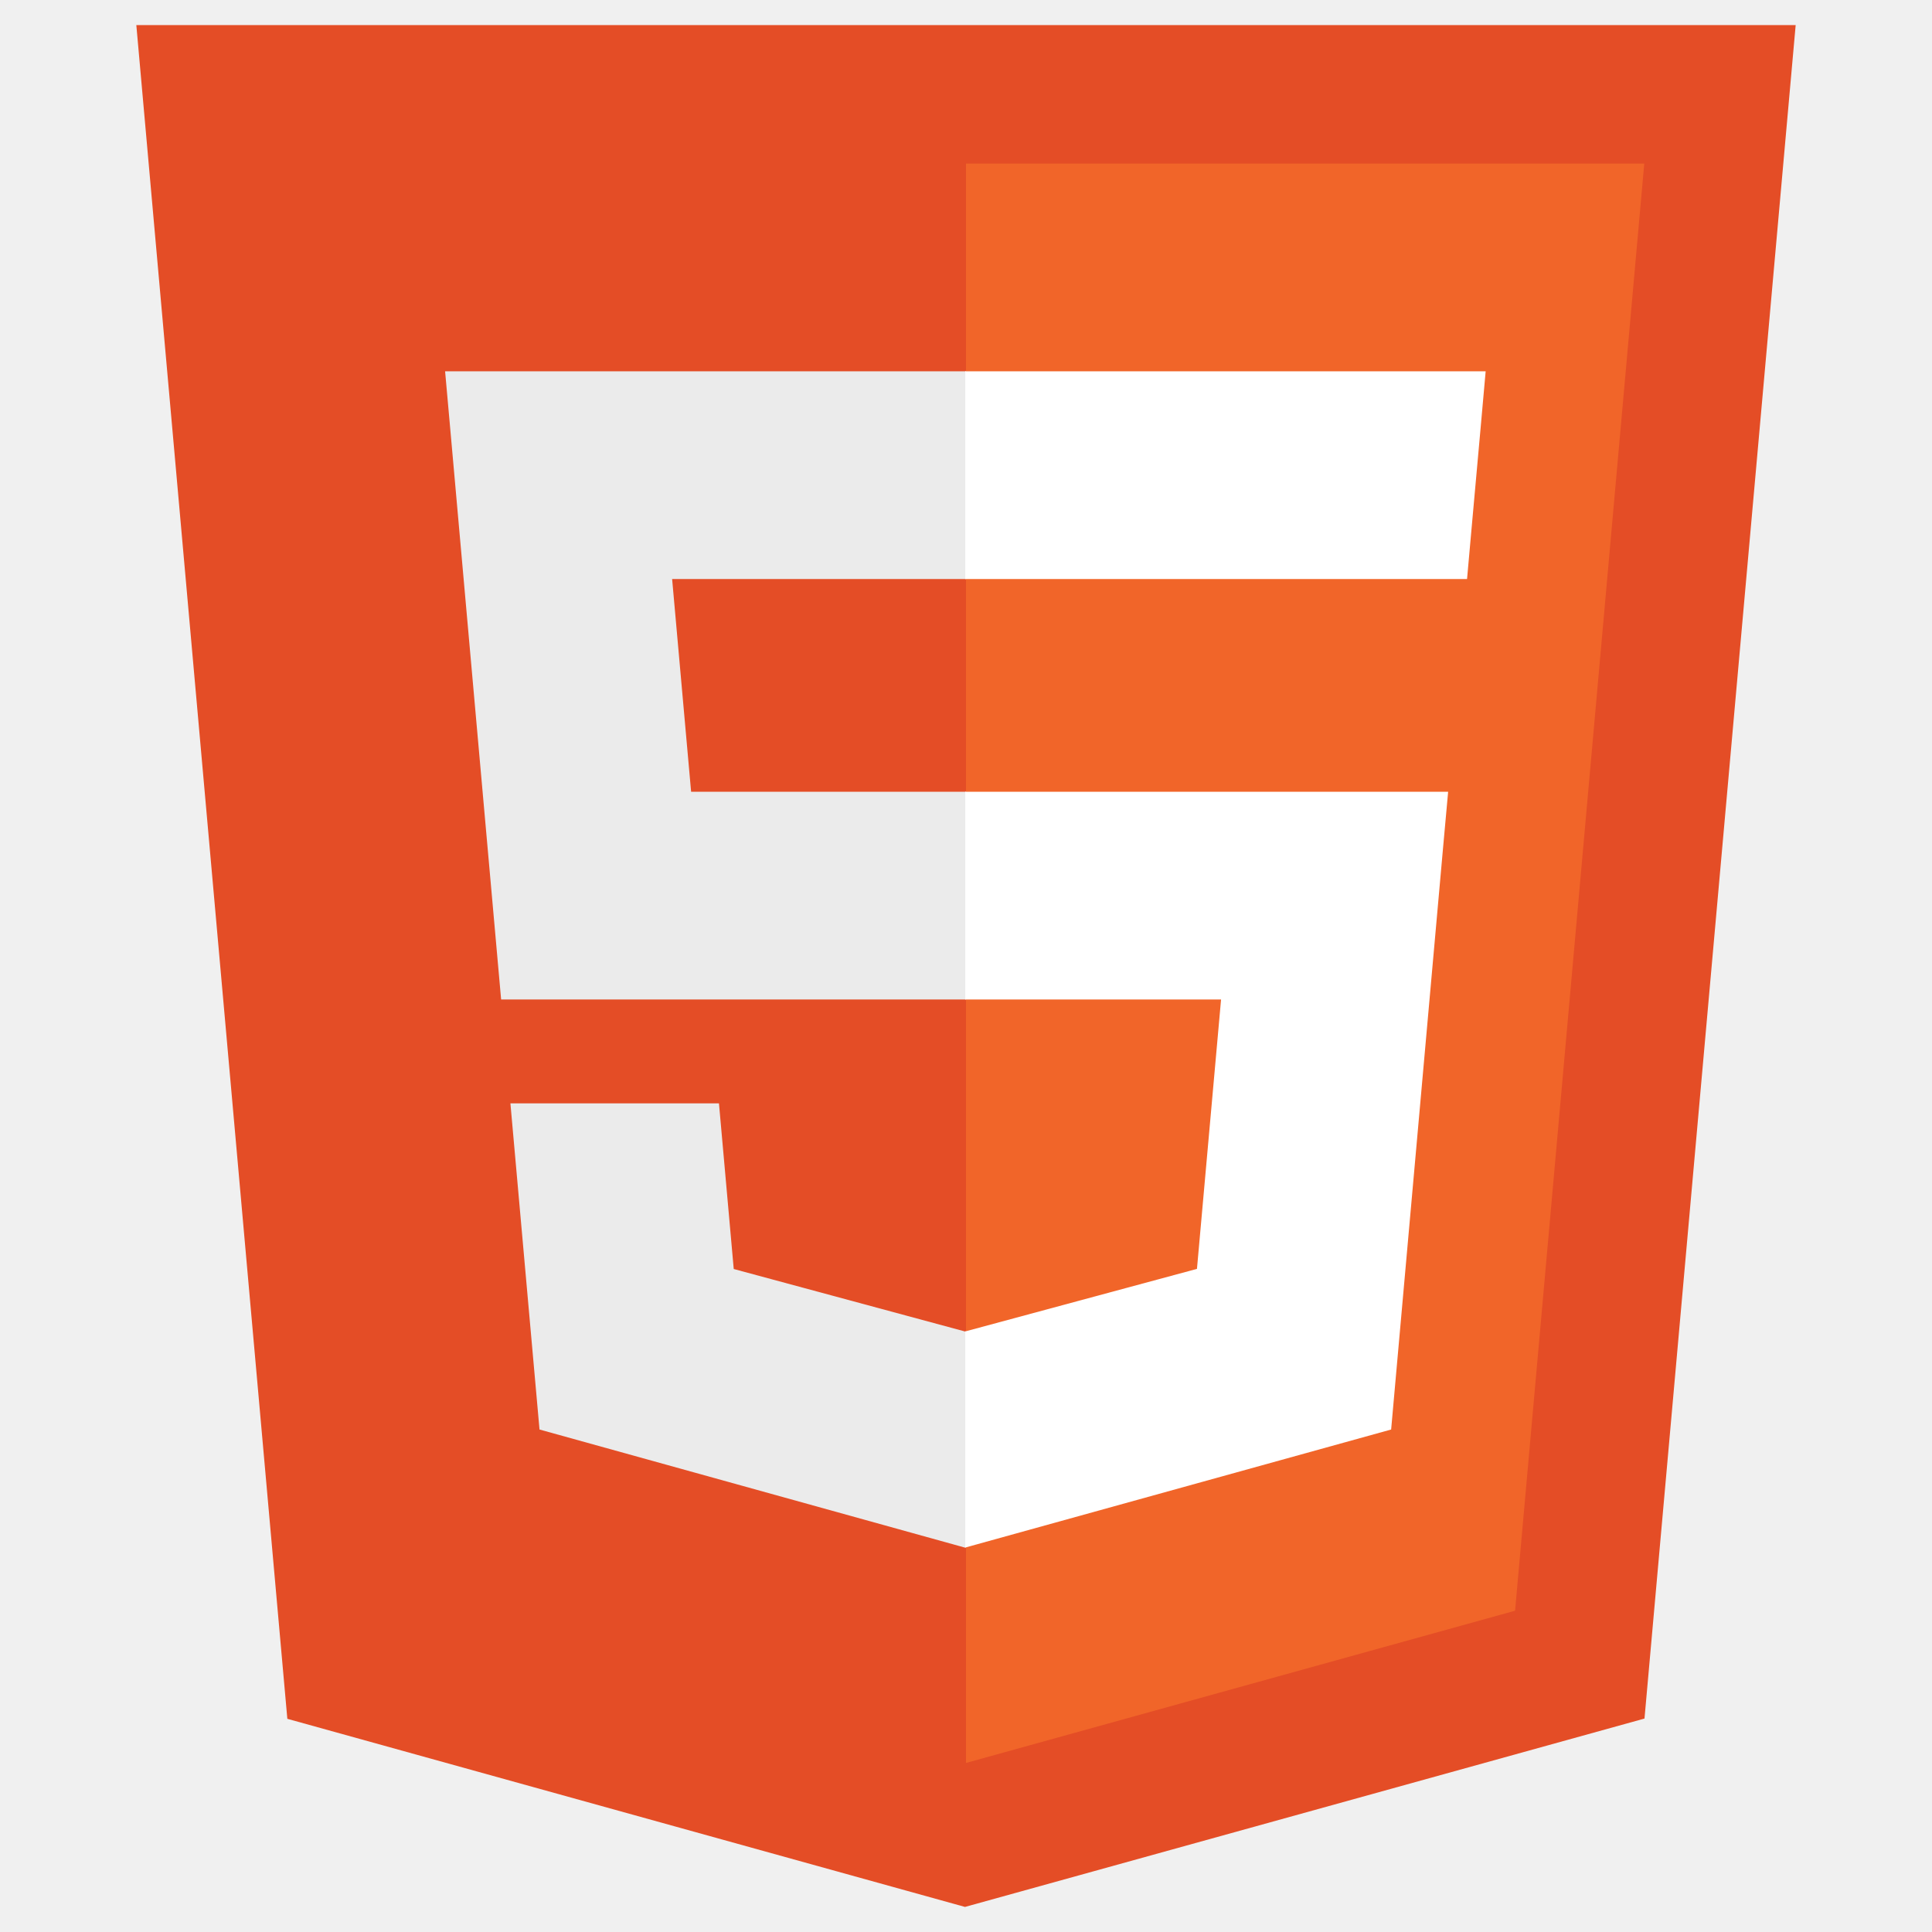
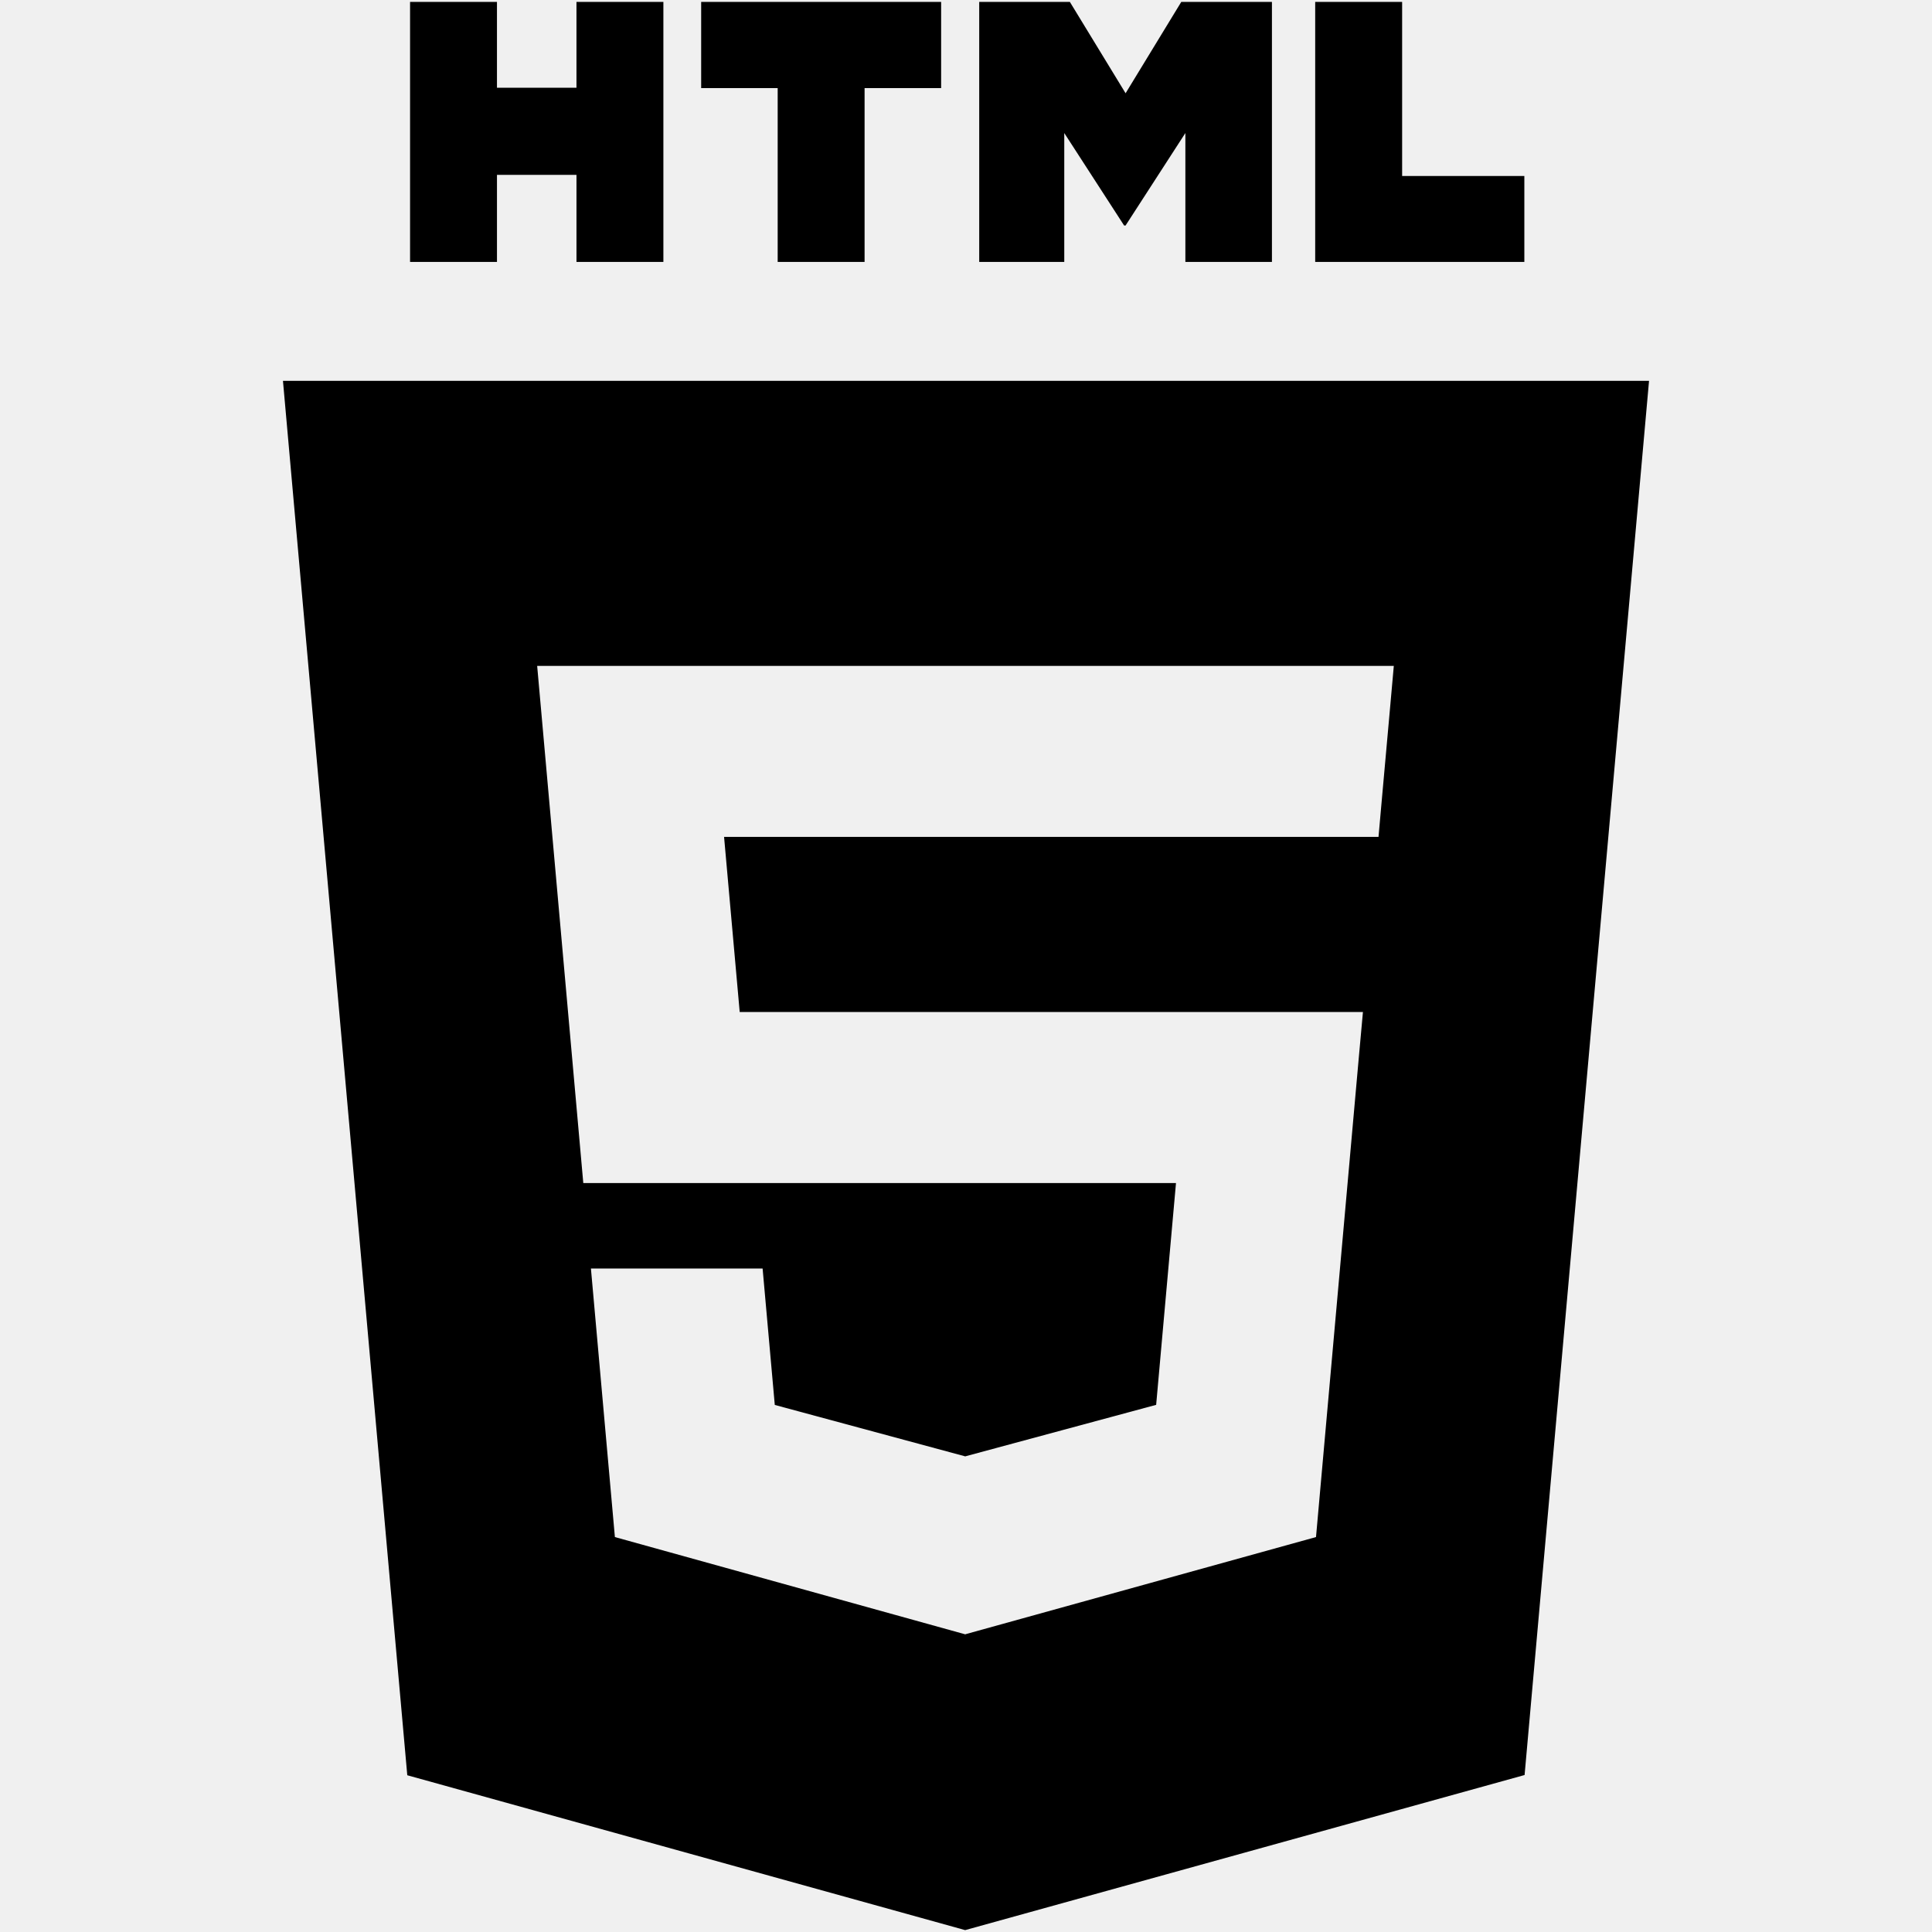
- <svg xmlns="http://www.w3.org/2000/svg" viewBox="0 0 128 128">
-   <path fill="#E44D26" d="M19.037 113.876L9.032 1.661h109.936l-10.016 112.198-45.019 12.48z" />
-   <path fill="#F16529" d="M64 116.8l36.378-10.086 8.559-95.878H64z" />
-   <path fill="#EBEBEB" d="M64 52.455H45.788L44.53 38.361H64V24.599H29.489l.33 3.692 3.382 37.927H64zm0 35.743l-.061.017-15.327-4.14-.979-10.975H33.816l1.928 21.609 28.193 7.826.063-.017z" />
-   <path fill="#fff" d="M63.952 52.455v13.763h16.947l-1.597 17.849-15.35 4.143v14.319l28.215-7.82.207-2.325 3.234-36.233.335-3.696h-3.708zm0-27.856v13.762h33.244l.276-3.092.628-6.978.329-3.692z" />
+ <svg xmlns="http://www.w3.org/2000/svg" fill="#000000" version="1.1" width="800px" height="800px" viewBox="0 0 512 512" enable-background="new 0 0 512 512" xml:space="preserve">
+   <g id="c133de6af664cd4f011a55de6b000d0b">
+     <path display="inline" d="M108.669,0.501h23.032v22.756h21.069V0.501h23.034V69.41h-23.032V46.334h-21.069V69.41h-23.032V0.501   H108.669z M206.091,23.353h-20.275V0.501h63.594v22.852h-20.285V69.41h-23.032V23.353H206.091z M259.502,0.501h24.02l14.771,24.213   l14.759-24.213h24.023V69.41h-22.938V35.256l-15.845,24.5h-0.395l-15.856-24.5V69.41h-22.539V0.501z M348.54,0.501h23.038v46.133   h32.391V69.41H348.54V0.501z M74.987,100.926l32.946,369.533l147.844,41.04L404.031,470.4l32.981-369.475H74.987z M368.289,188.62   l-2.063,22.977l-0.906,10.188h-0.149H256h-0.158h-63.956l4.142,46.407h59.814H256h92.98h12.214l-1.106,12.172l-10.65,119.32   l-0.682,7.652L256,433.045v0.008l-0.208,0.059l-92.839-25.774l-6.351-71.161h20.97h24.527l3.227,36.146l50.474,13.632l0.042-0.013   v-0.004l50.551-13.64l5.257-58.781H256h-0.158H154.578L143.439,188.62l-1.085-12.157h113.488H256h113.374L368.289,188.62z">
+ 
+ </path>
+   </g>
</svg>
